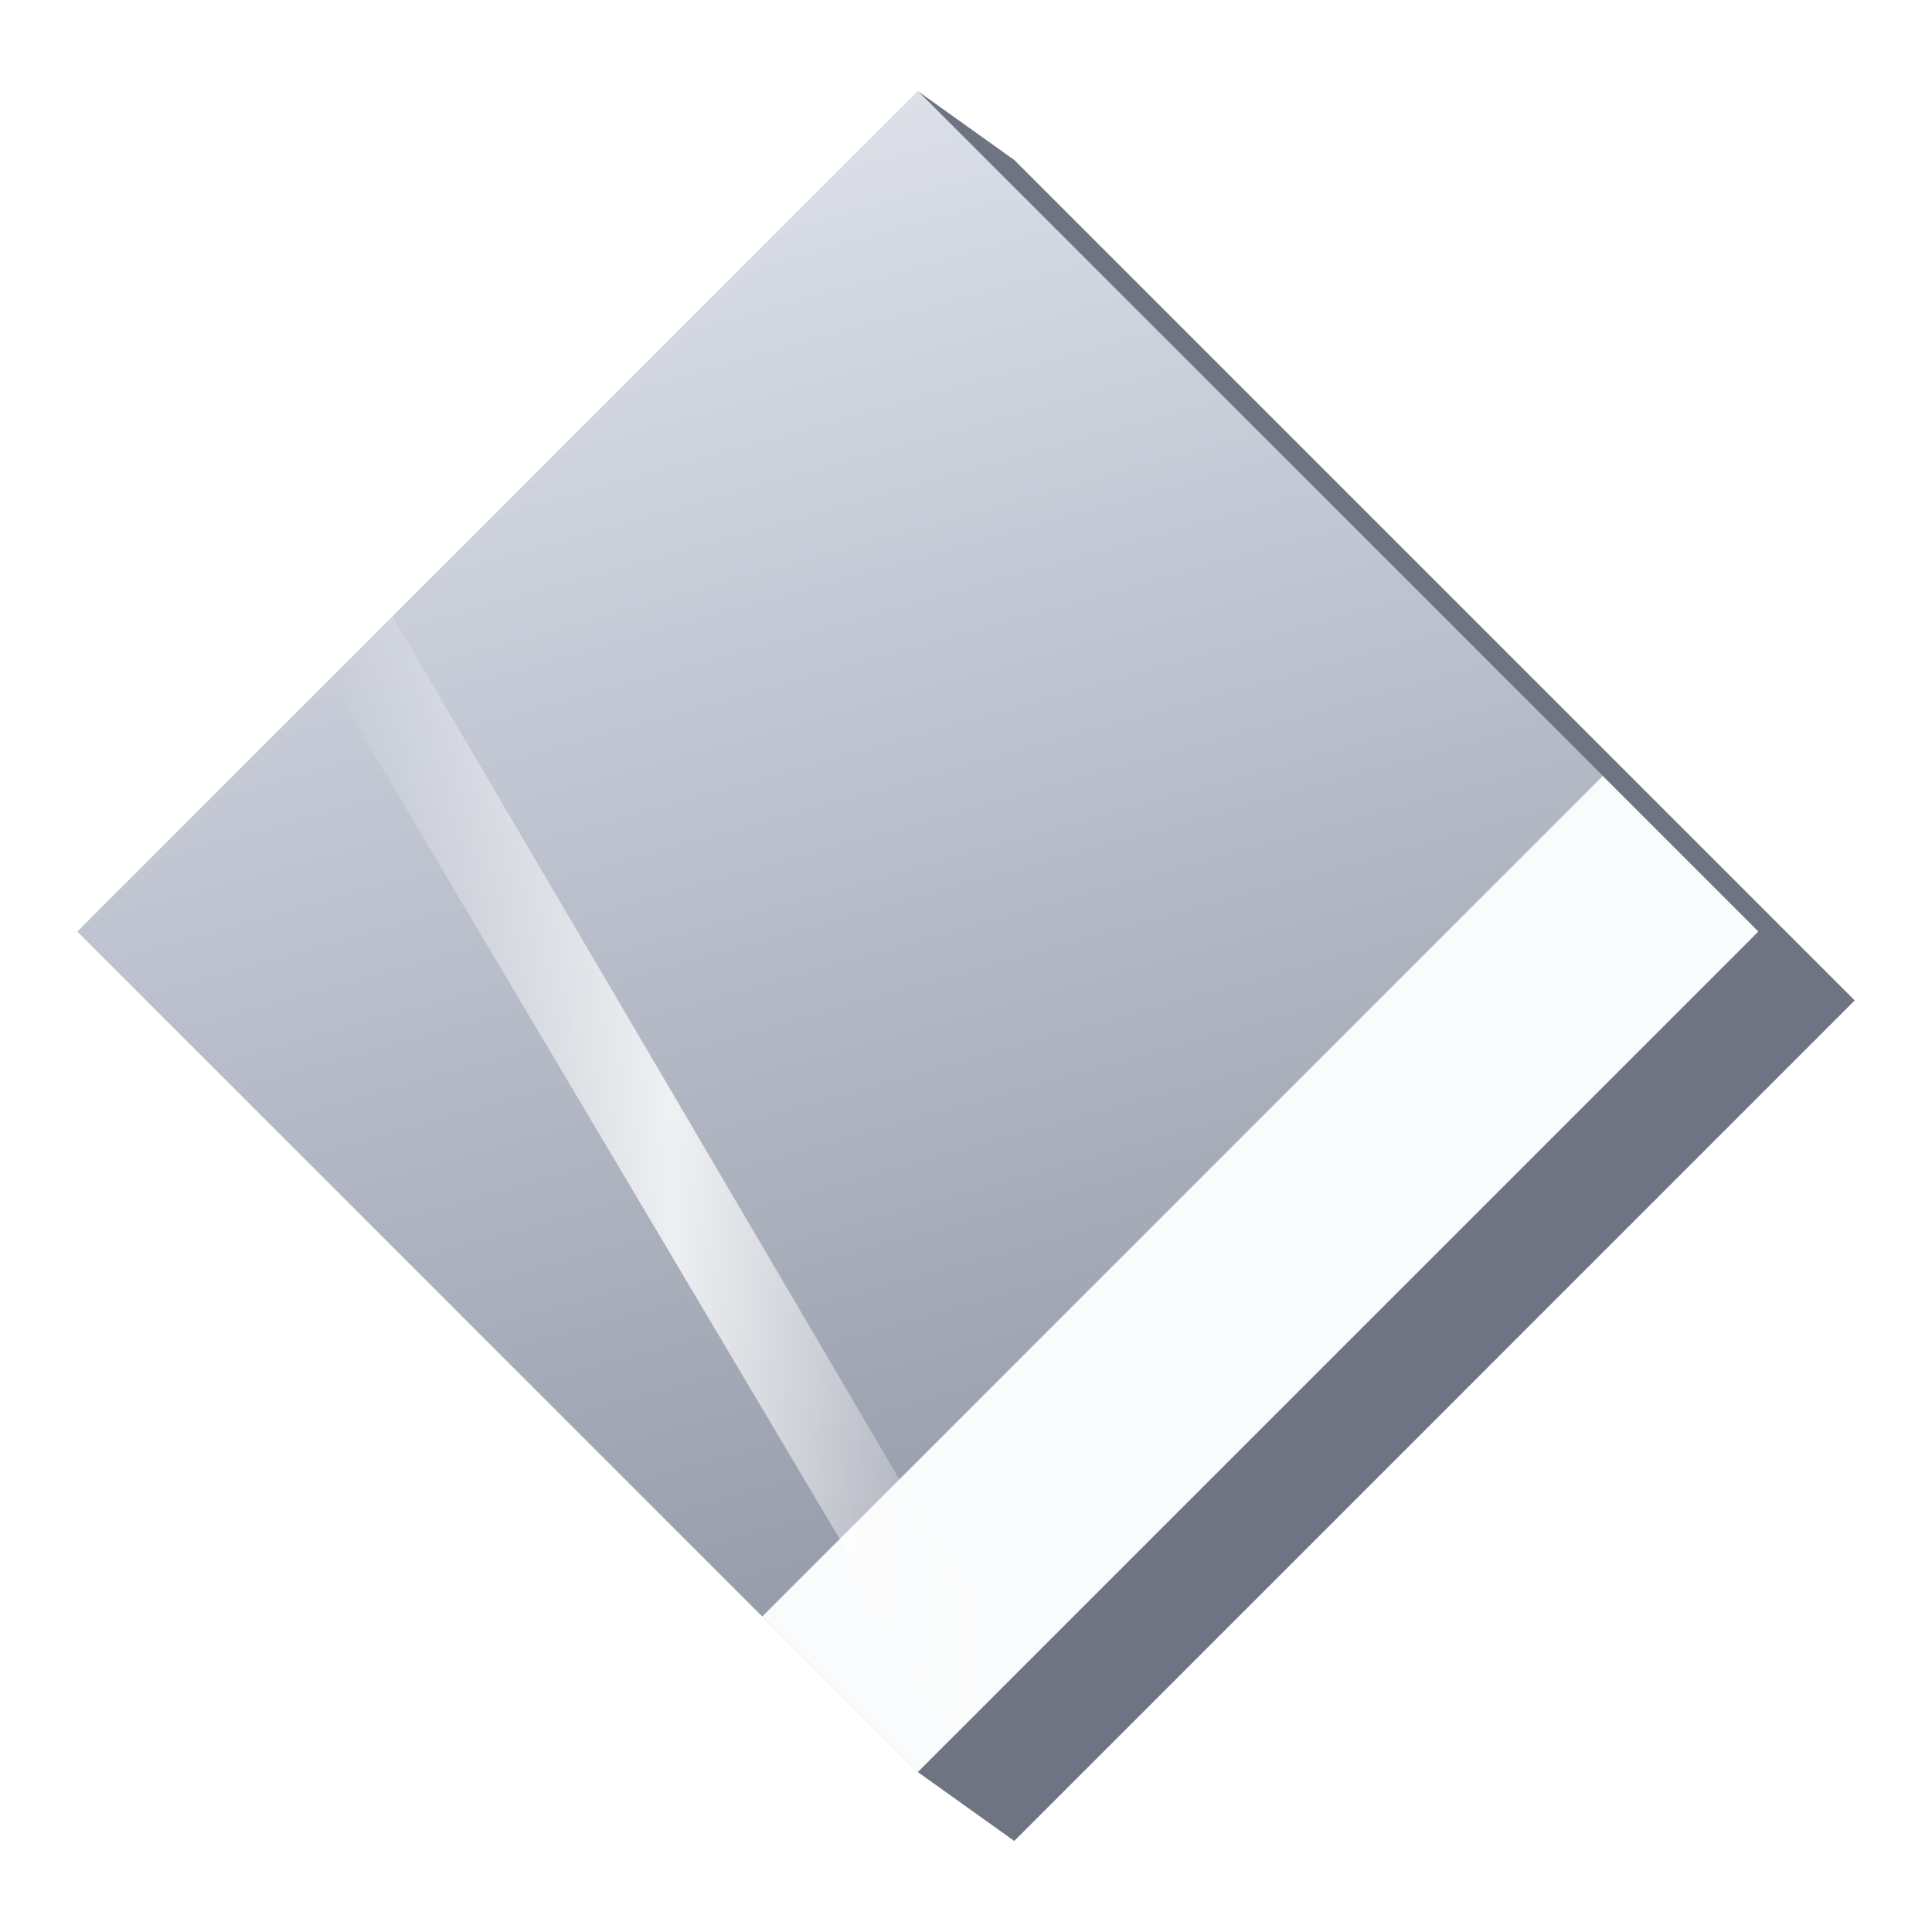
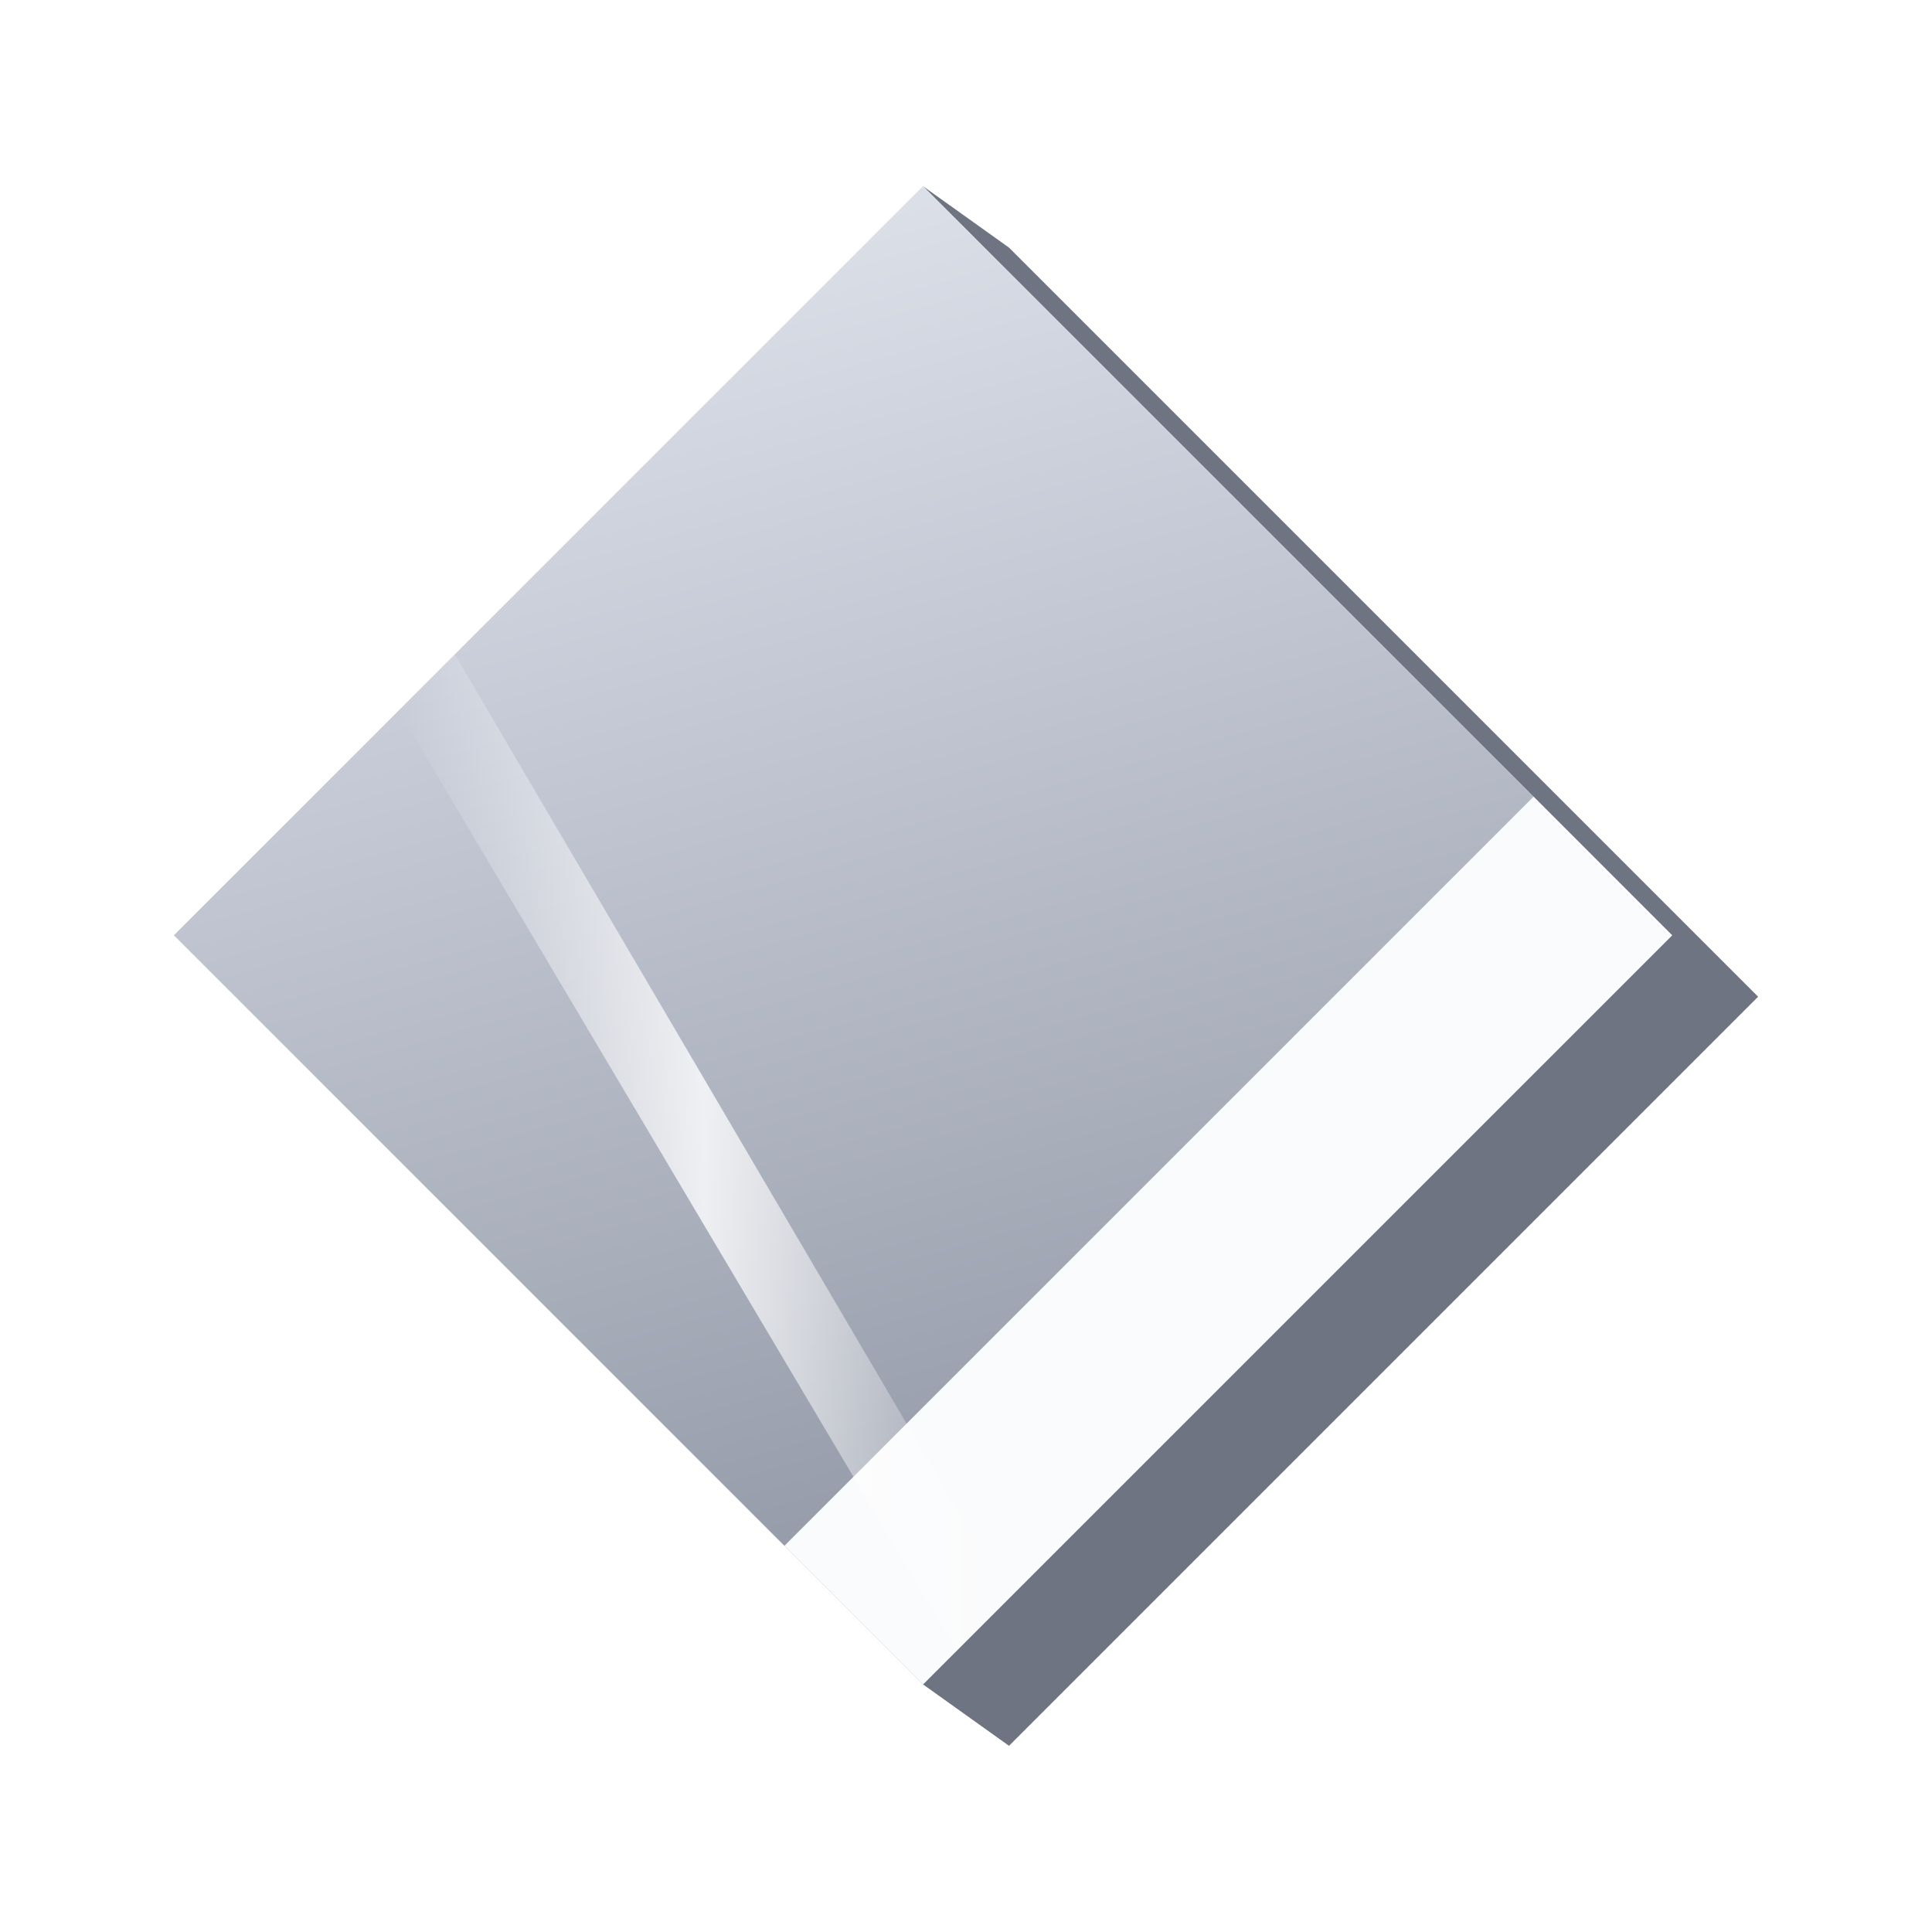
<svg xmlns="http://www.w3.org/2000/svg" viewBox="0 0 512 512">
  <defs>
    <linearGradient id="plata" x1="0" y1="0" x2=".28" y2="1">
      <stop offset="0" stop-color="#E7EAF1" />
      <stop offset=".38" stop-color="#C6CBD7" />
      <stop offset=".74" stop-color="#A9AEBB" />
      <stop offset="1" stop-color="#9298A6" />
    </linearGradient>
    <linearGradient id="brillo" x1="0" y1="0" x2="1" y2="0">
      <stop offset="0" stop-color="#fff" stop-opacity="0" />
      <stop offset=".5" stop-color="#fff" />
      <stop offset="1" stop-color="#fff" stop-opacity="0" />
    </linearGradient>
  </defs>
-   <path fill="#6E7482" d="M243.21 24.13 L268.79 42.40 L491.52 265.13 L268.79 487.87 L243.21 469.60 L465.94 246.87 Z" />
-   <path fill="url(#plata)" d="M20.48 246.87 L243.21 24.13 L465.94 246.87 L243.21 469.60 Z" />
-   <path fill="#FAFBFC" d="M202.01 428.39 L424.74 205.66 L465.94 246.87 L243.21 469.60 Z" />
-   <path fill="url(#brillo)" opacity=".8" d="M87.30 180.05 L104.00 163.34 L268.83 443.98 L253.23 459.57 Z" />
+   <path fill="#6E7482" d="M244.60 49.34 L267.40 65.62 L465.92 264.14 L267.40 462.66 L244.60 446.38 L443.12 247.86 Z" />
+   <path fill="url(#plata)" d="M46.08 247.86 L244.60 49.34 L443.12 247.86 L244.60 446.38 Z" />
+   <path fill="#FAFBFC" d="M207.88 409.65 L406.40 211.13 L443.12 247.86 L244.60 446.38 Z" />
+   <path fill="url(#brillo)" opacity=".8" d="M105.64 188.30 L120.53 173.41 L267.43 423.55 L253.53 437.45 Z" />
</svg>
